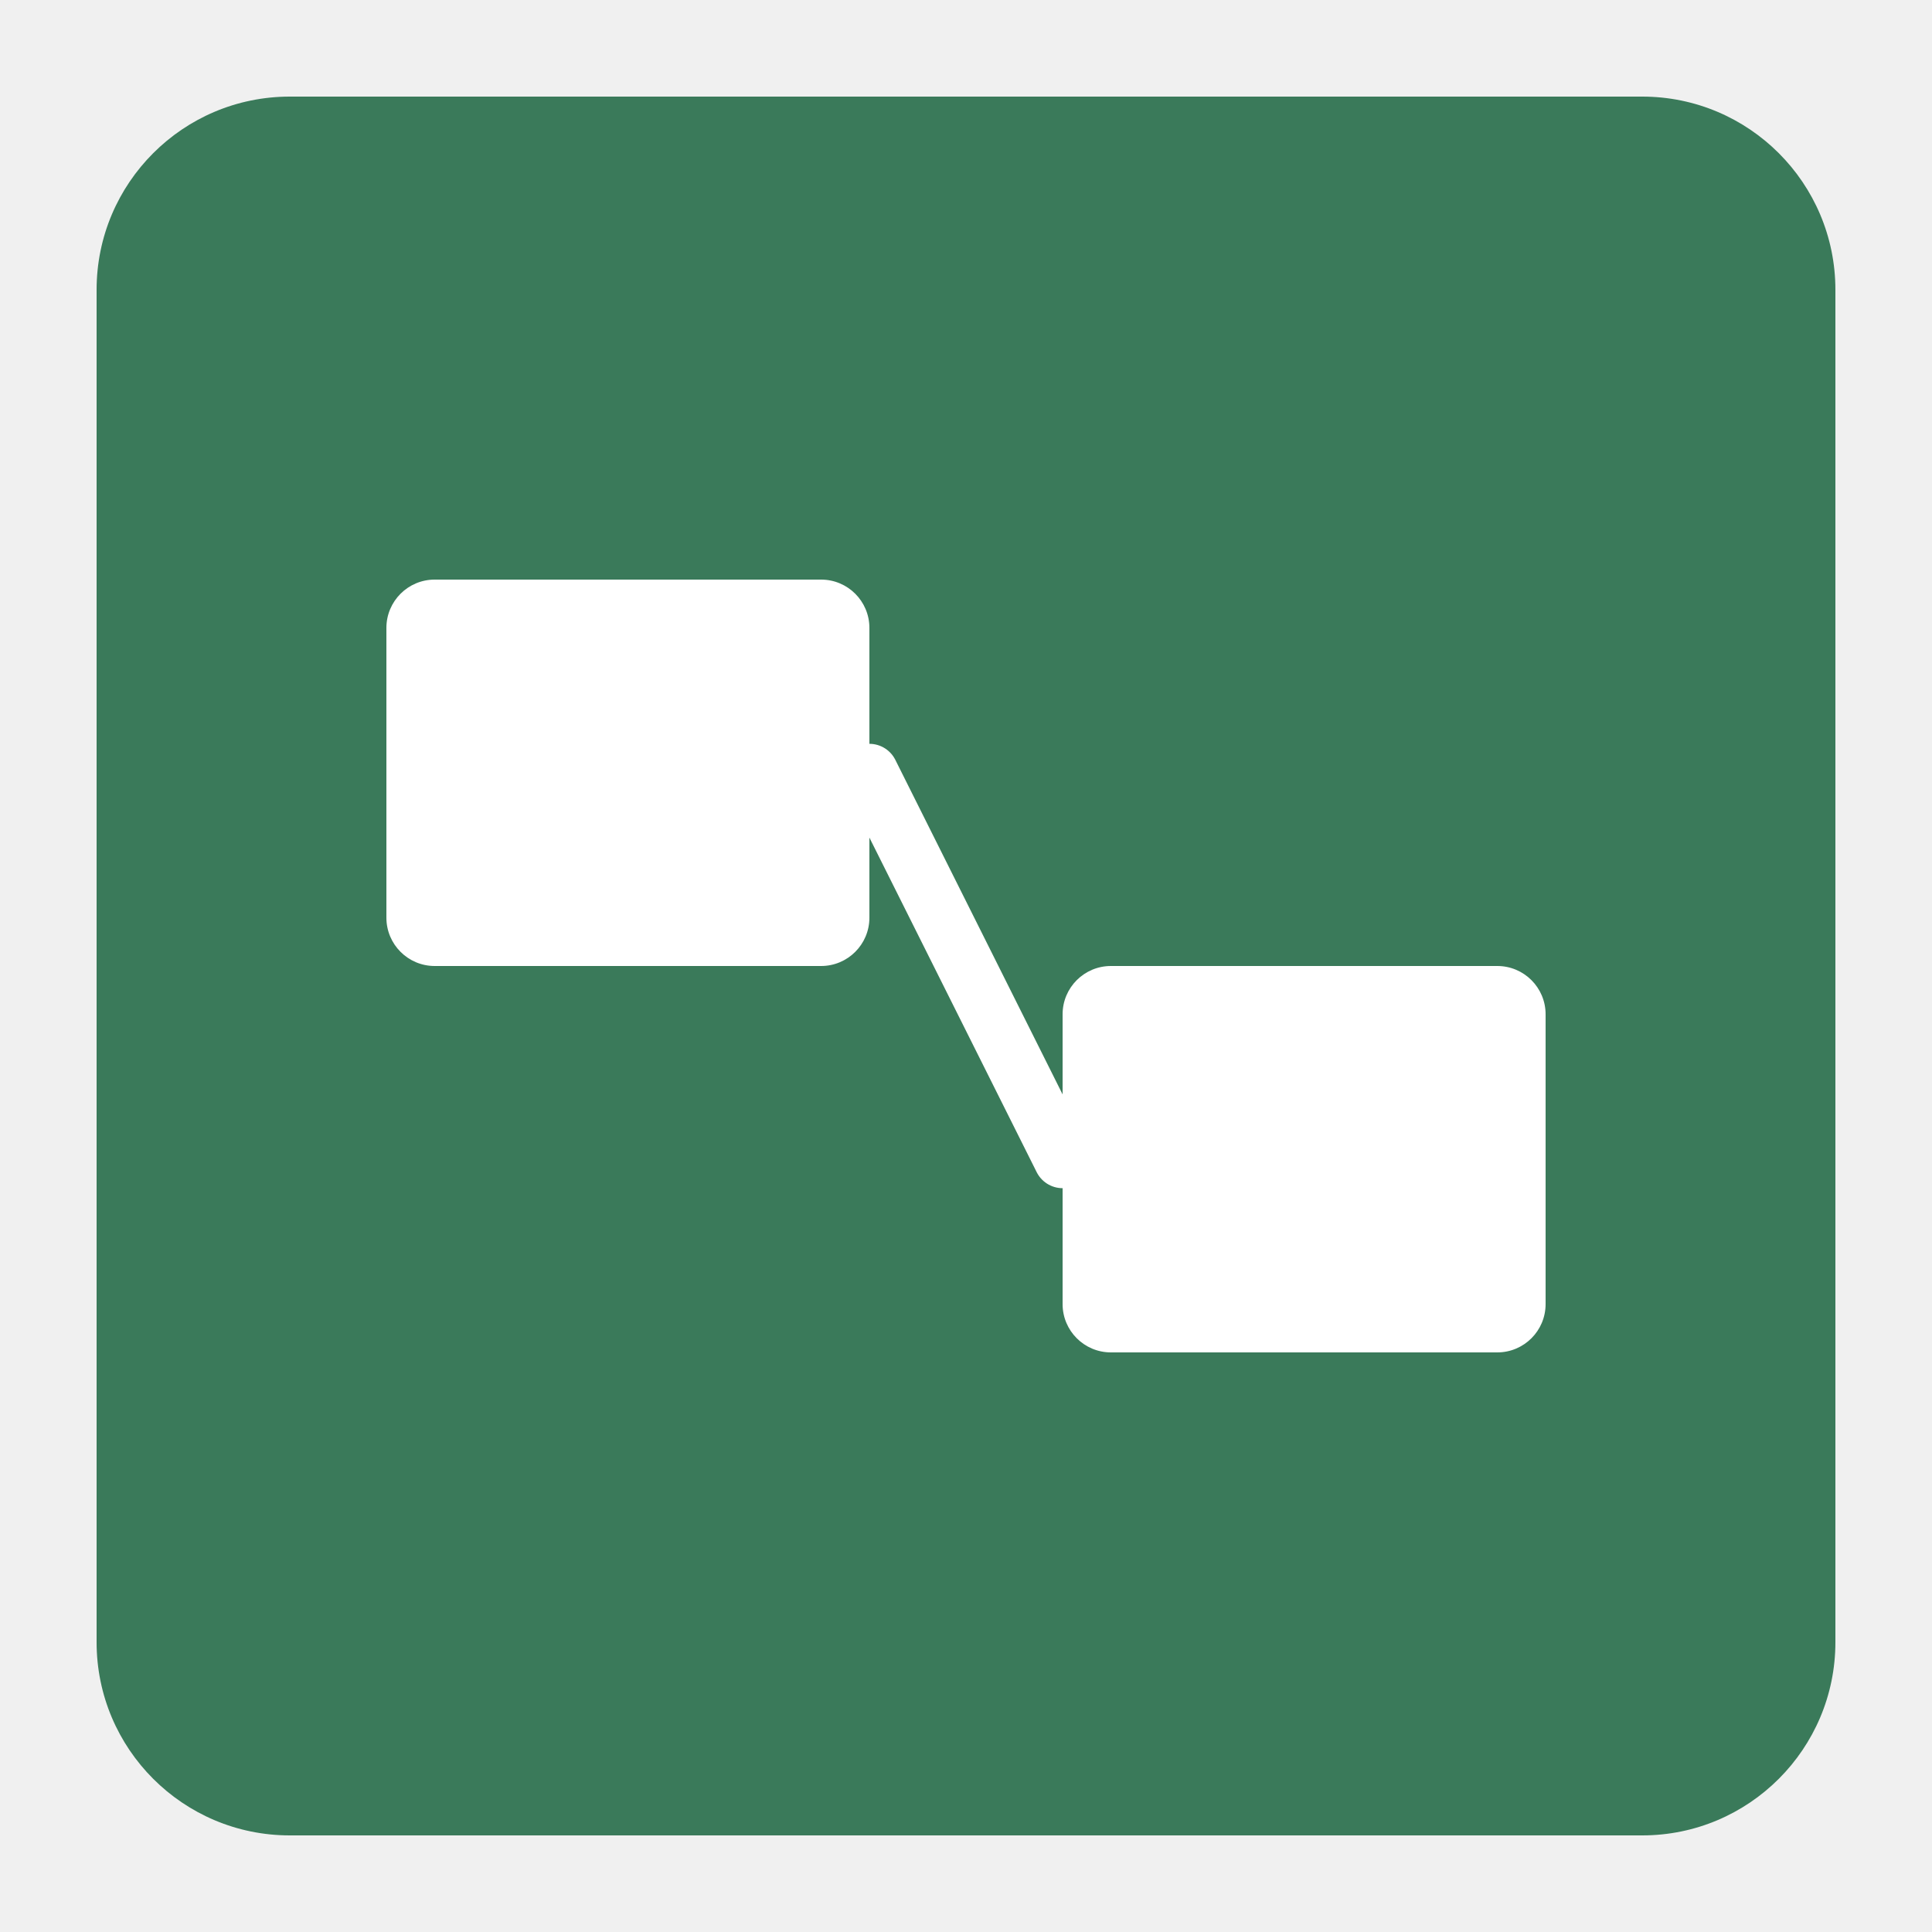
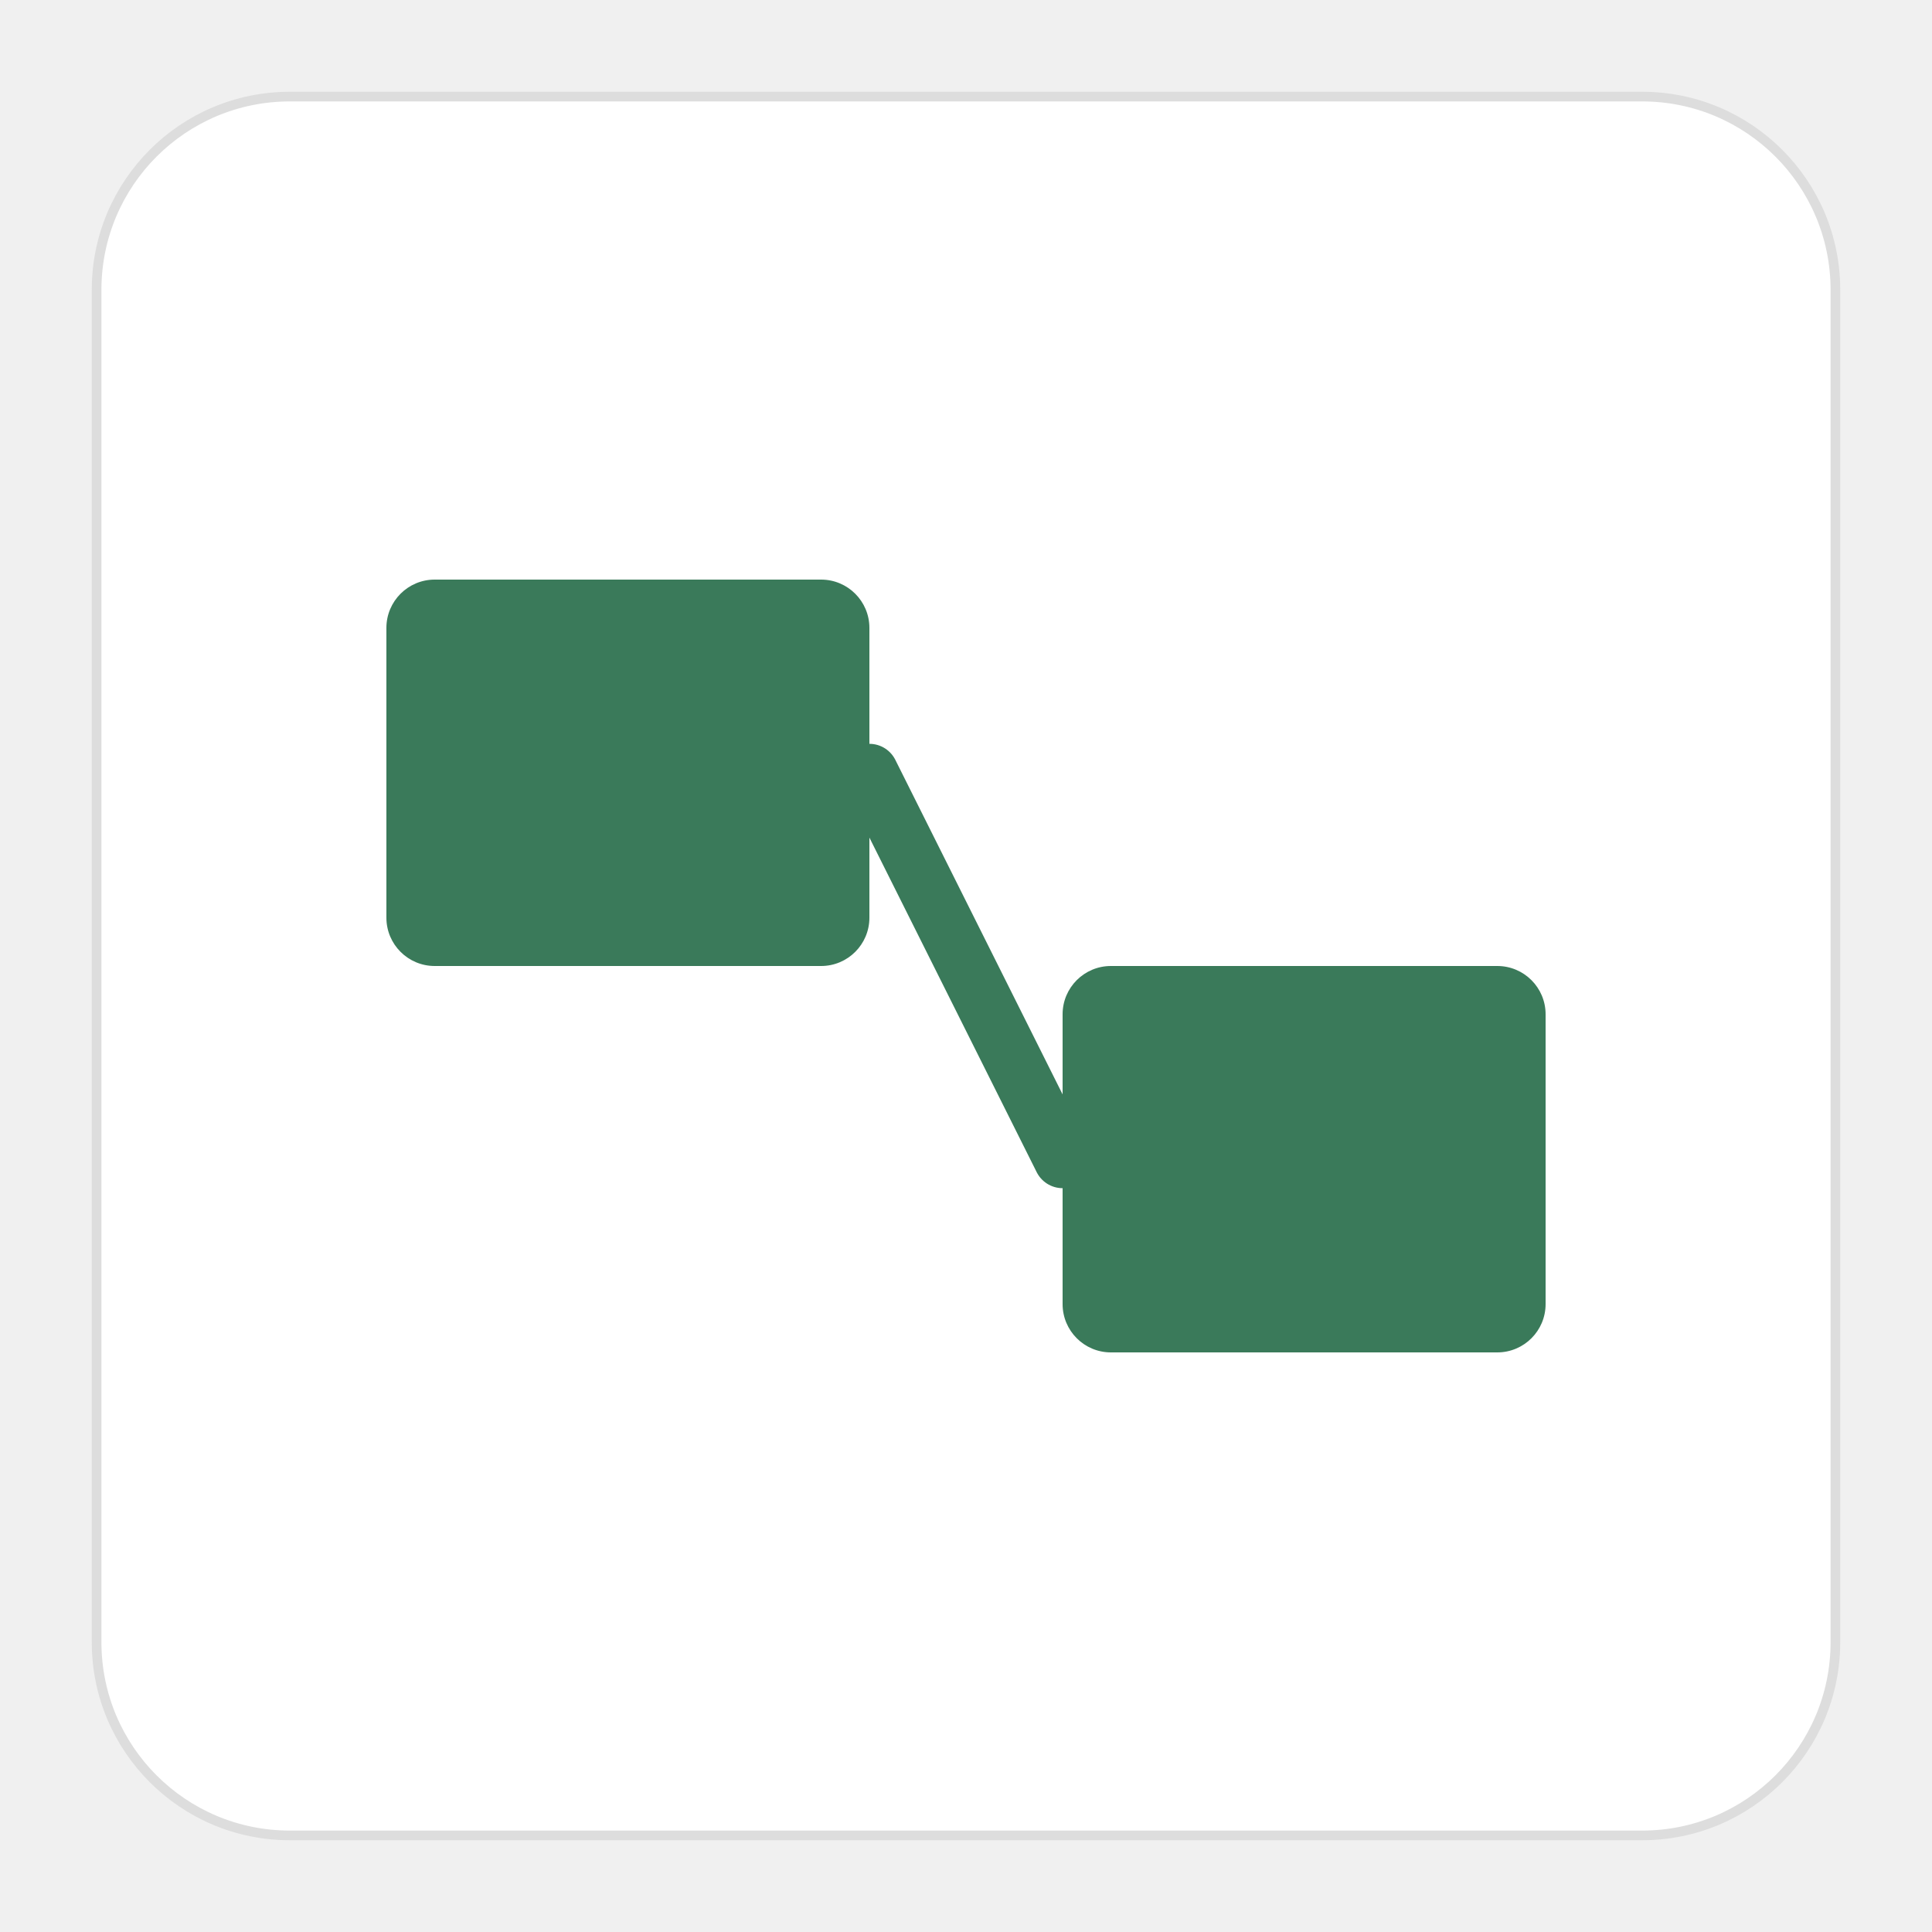
<svg xmlns="http://www.w3.org/2000/svg" viewBox="0 0 200 200">
-   <rect x="10" y="10" width="180" height="180" rx="20" fill="#3a7a5a" />
-   <rect x="40" y="60" width="50" height="40" rx="5" fill="#fff" />
-   <rect x="110" y="100" width="50" height="40" rx="5" fill="#fff" />
-   <path d="M90,80 L110,120" stroke="#fff" stroke-width="6" stroke-linecap="round" />
+   <rect x="10" y="10" width="180" height="180" rx="20" fill="#fff" stroke="#ddd" stroke-width="1" />
+   <rect x="40" y="60" width="50" height="40" rx="5" fill="#3a7a5a" />
+   <rect x="110" y="100" width="50" height="40" rx="5" fill="#3a7a5a" />
+   <path d="M90,80 L110,120" stroke="#3a7a5a" stroke-width="6" stroke-linecap="round" />
</svg>
